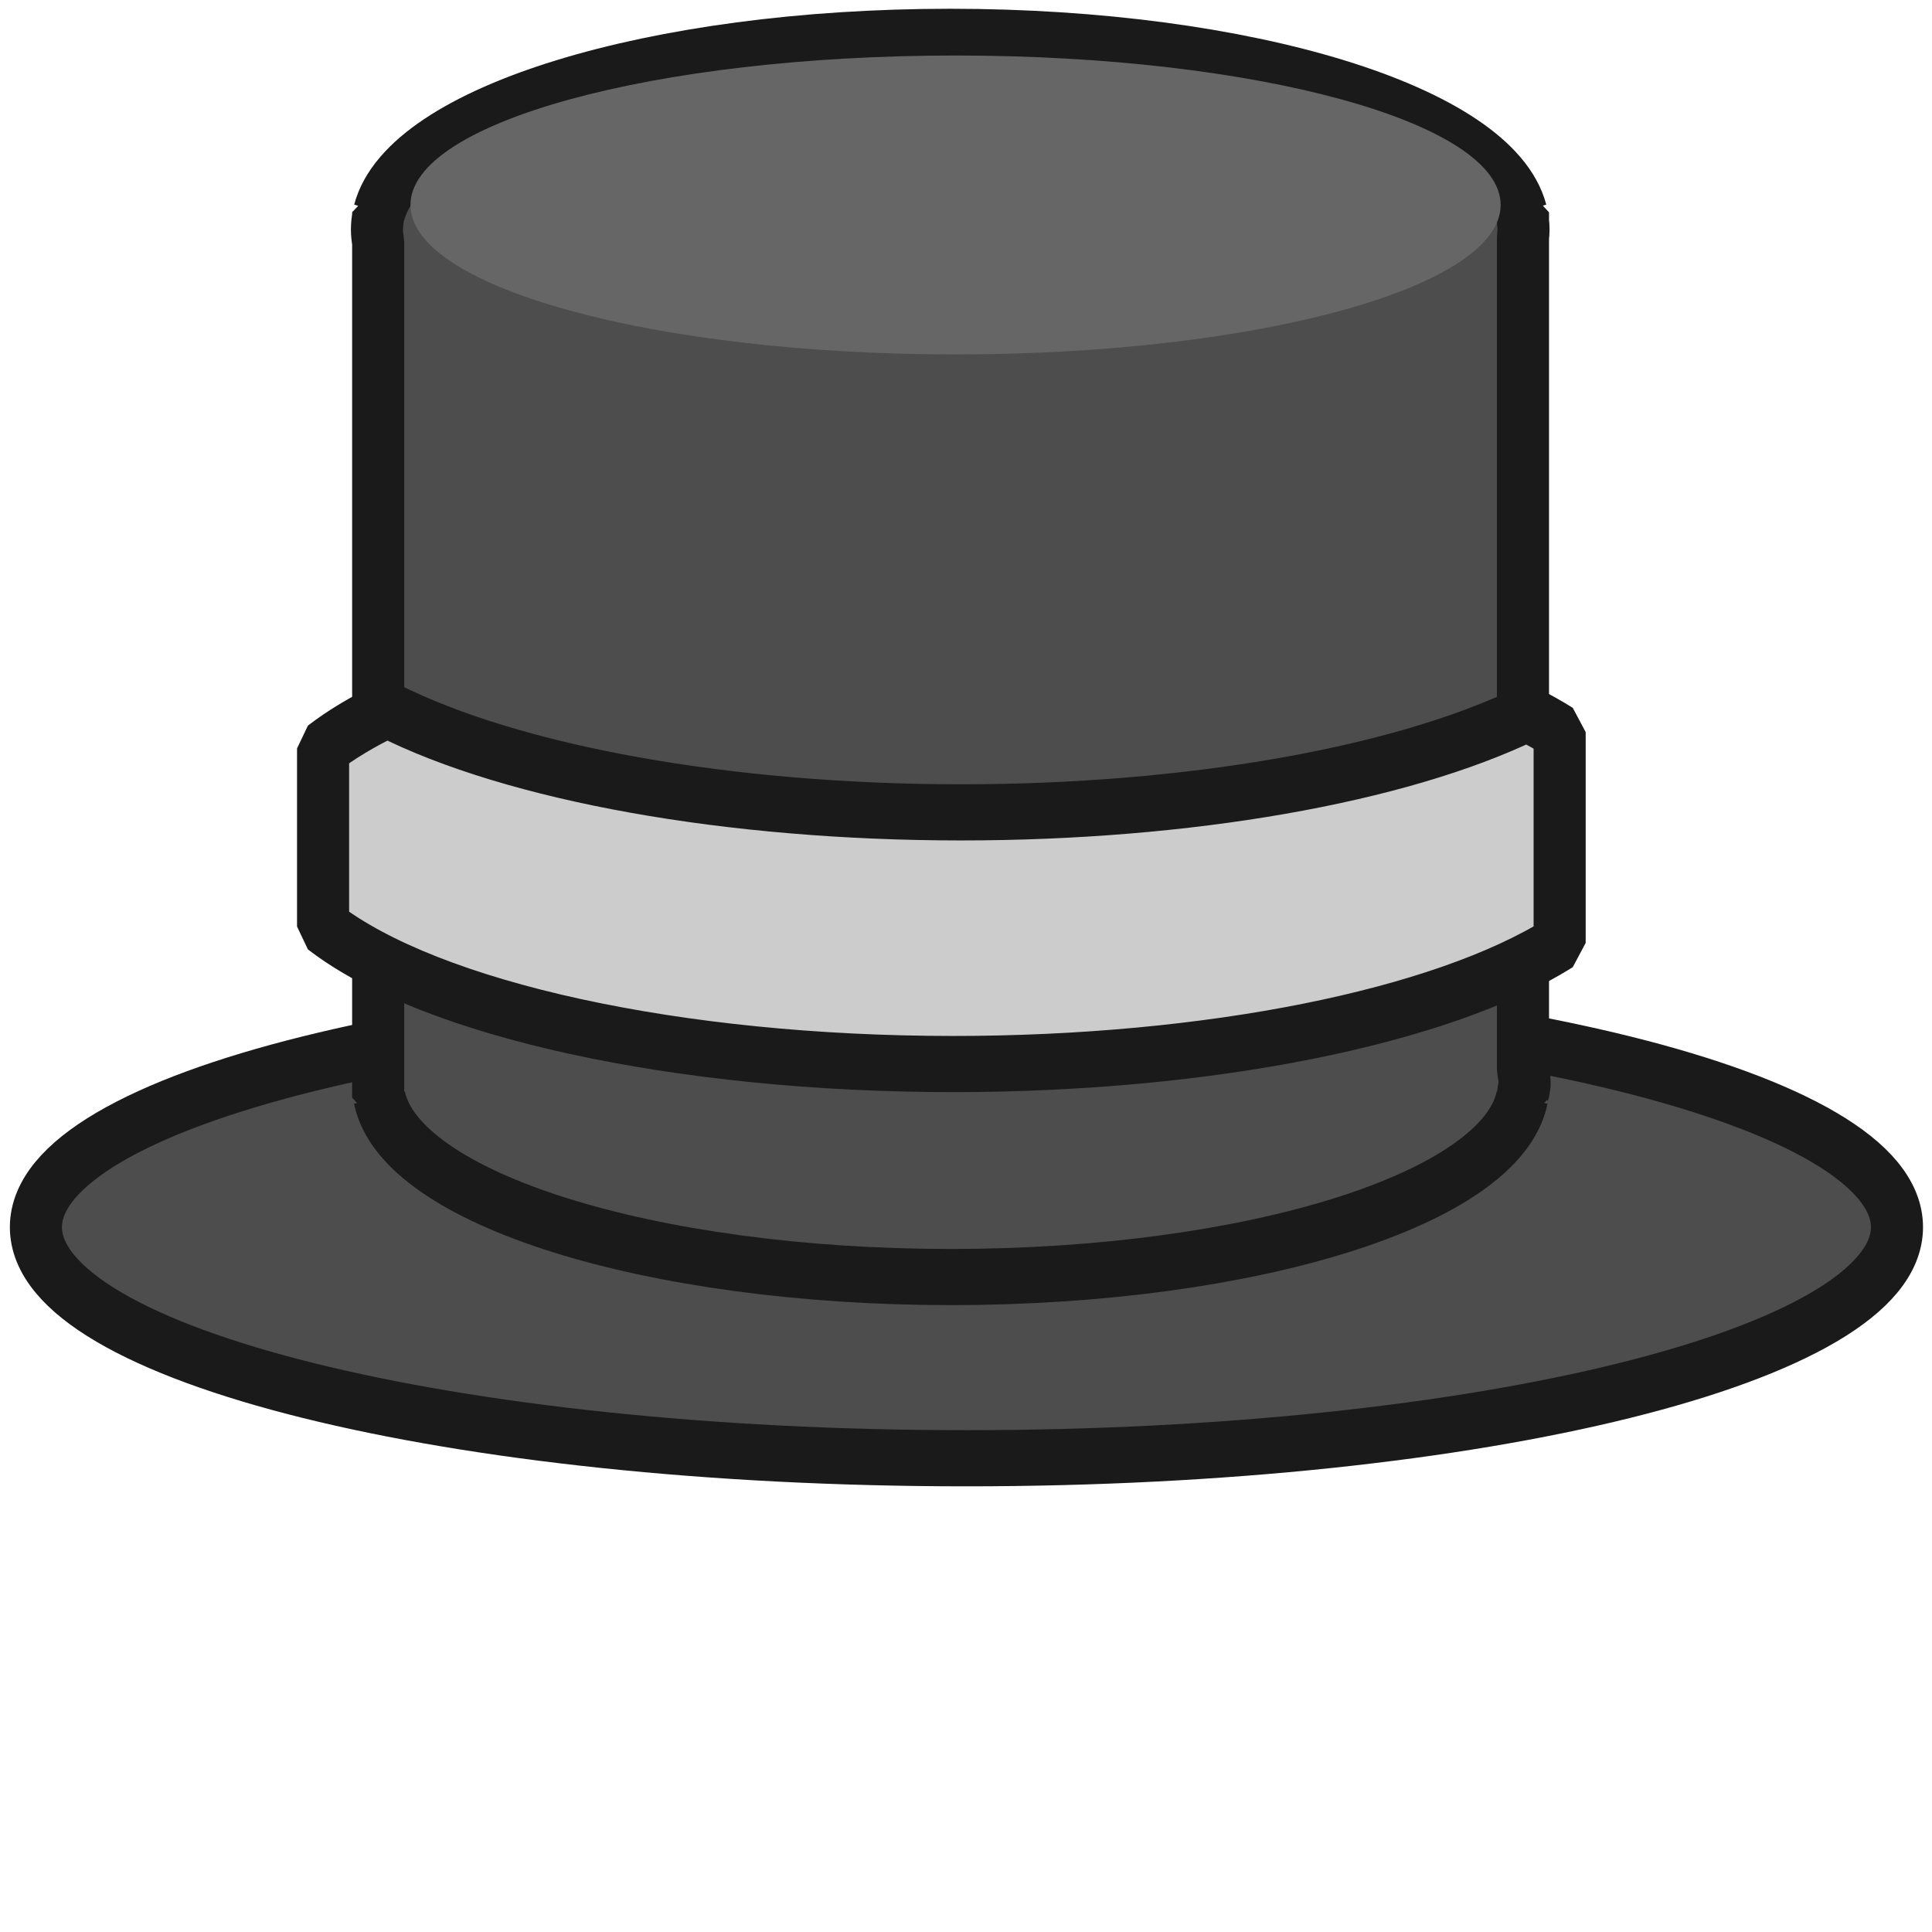
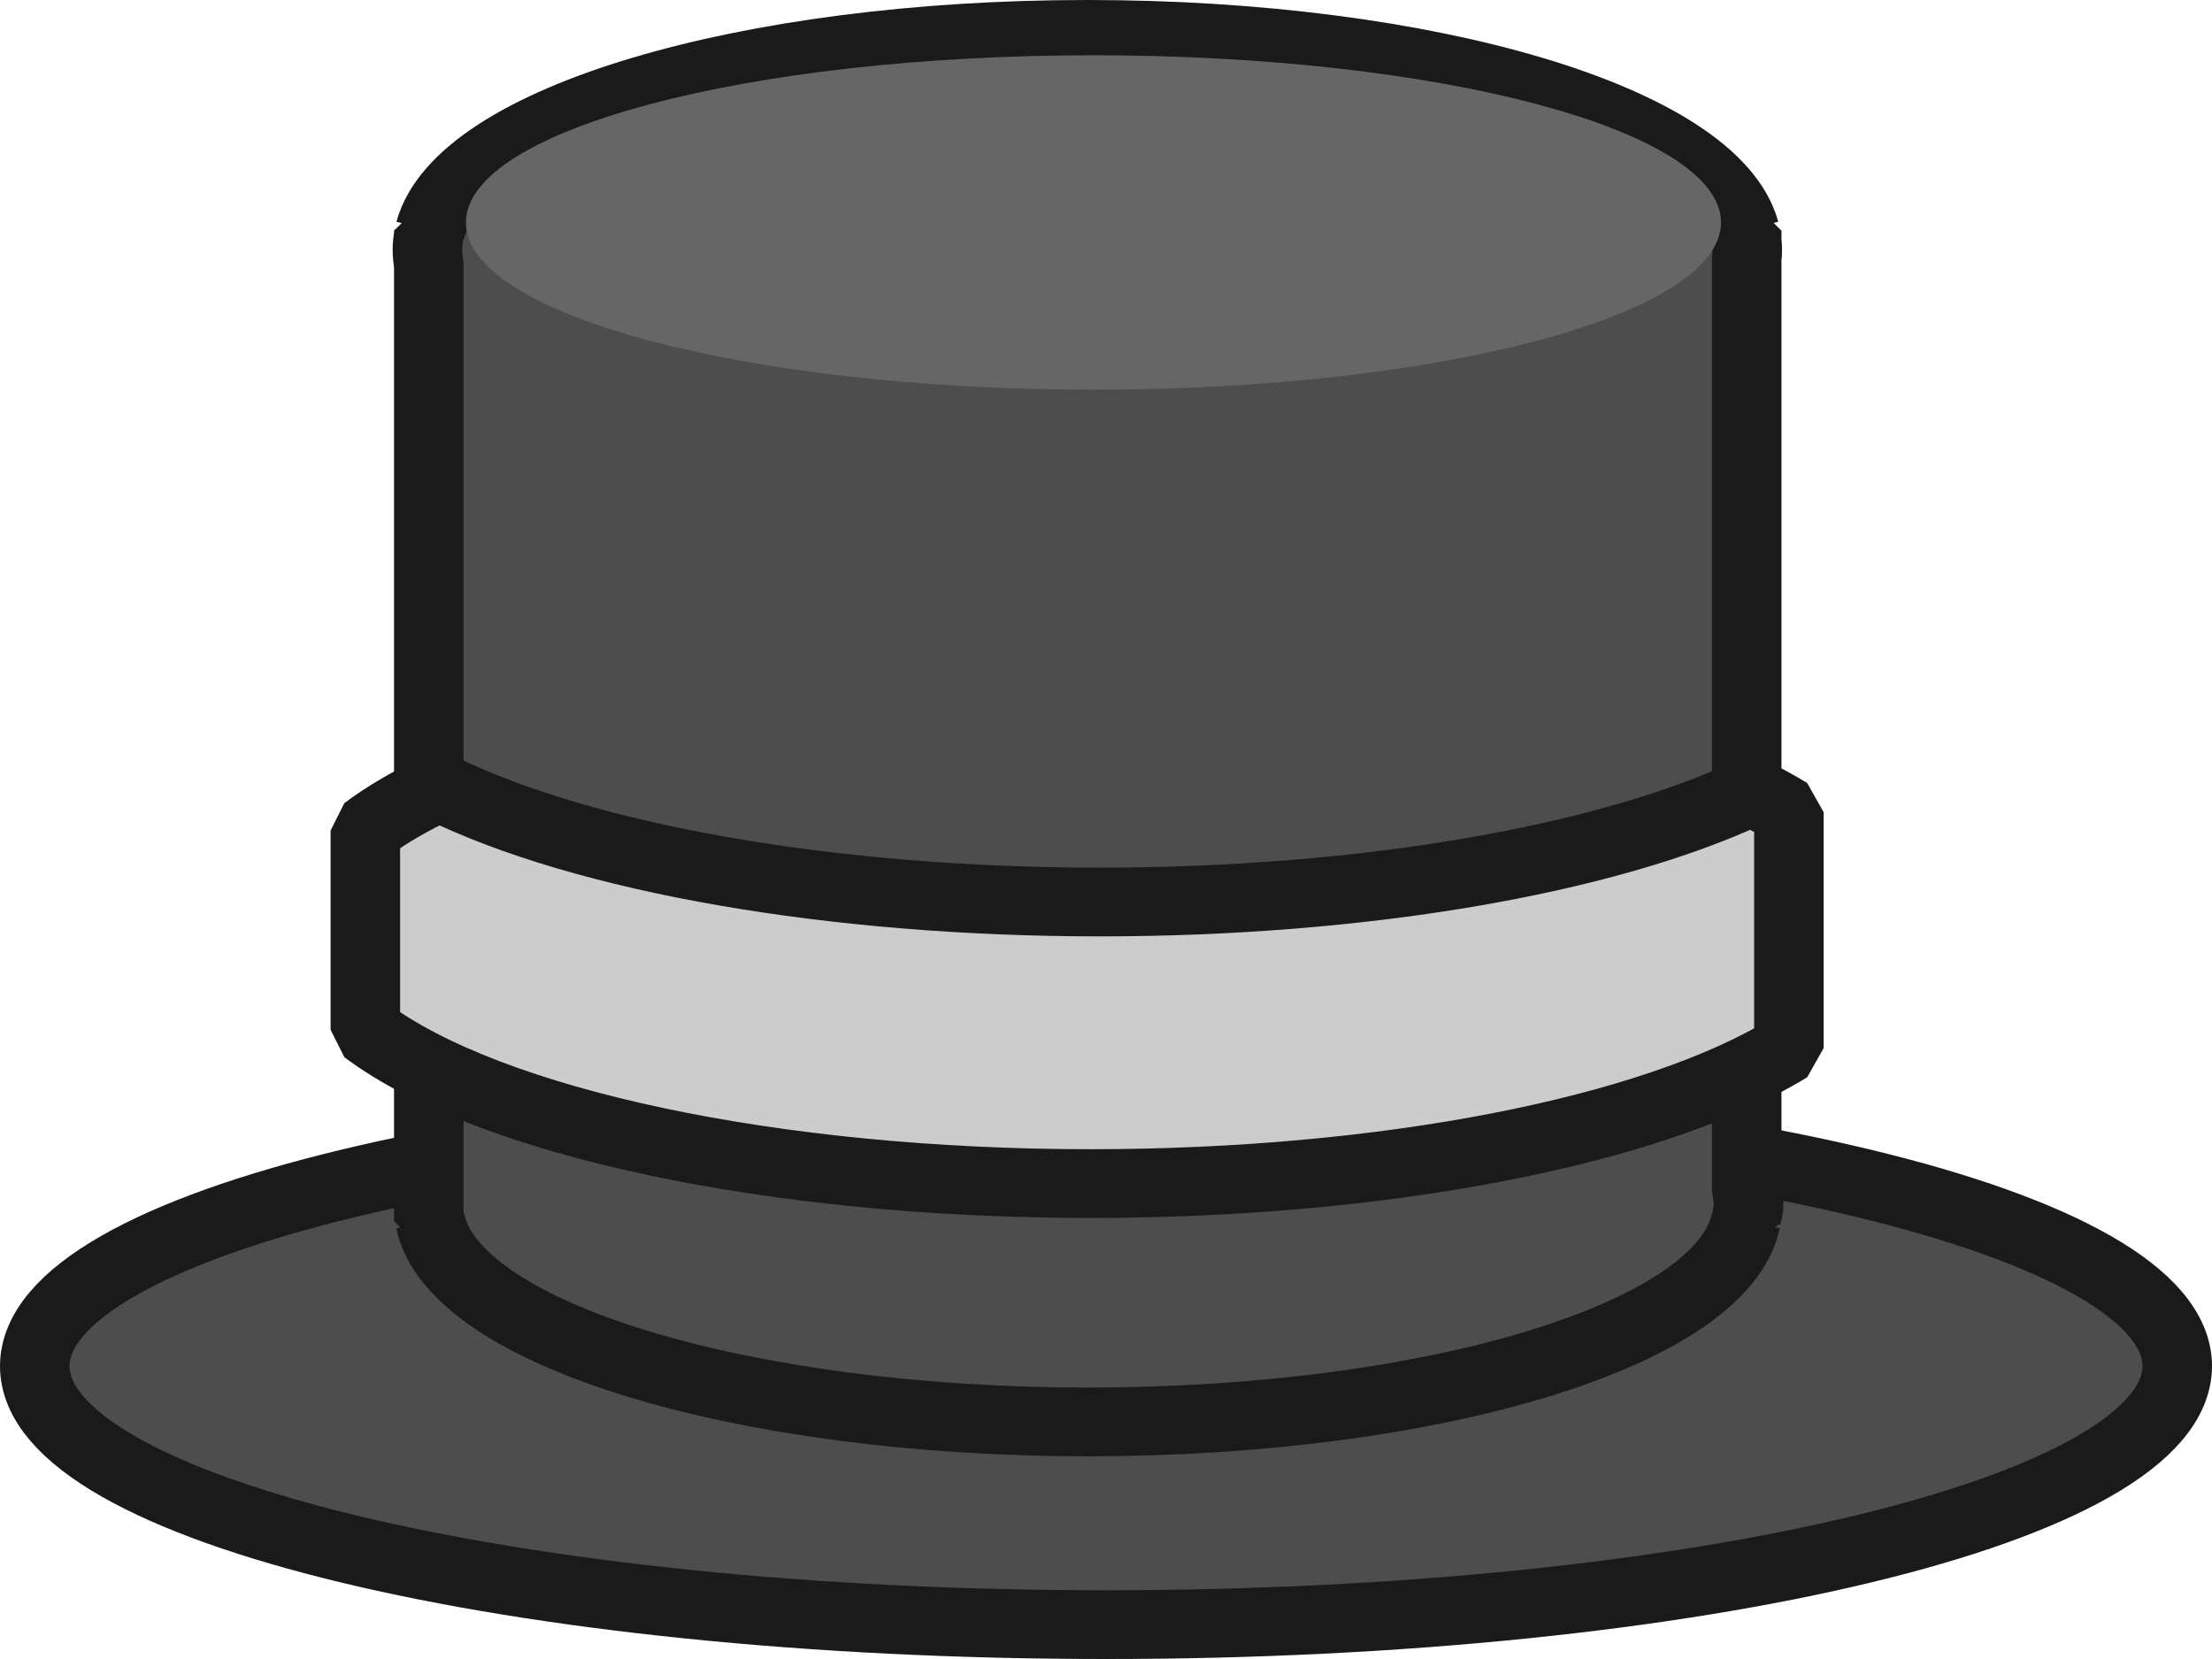
- <svg xmlns="http://www.w3.org/2000/svg" width="256" height="256" viewBox="0 0 256 256" version="1.1" id="svg1" xml:space="preserve">
+ <svg xmlns="http://www.w3.org/2000/svg" width="256" height="192" viewBox="0 0 256 192" version="1.1" id="svg1" xml:space="preserve">
  <defs id="defs1" />
-   <g id="plasmapuffs" style="display:none" transform="matrix(1.433189,0,0,1.433189,-15.19928,-14.68772)">
-     <path style="display:inline;fill:#fae196;fill-opacity:1;stroke:#000000;stroke-width:5;stroke-dasharray:none;stroke-opacity:1" d="M 62.044,178.885 C 205.006,221.041 230.515,66.088 109.363,15.984 88.7,7.439 65.341,18.313 46.821,37.967 8.269,78.881 -9.314,157.844 62.044,178.885 Z" id="path12" />
-     <path style="display:inline;fill:none;fill-opacity:1;stroke:#000000;stroke-width:5;stroke-linecap:round;stroke-dasharray:none;stroke-opacity:1" d="m 89.928,157.134 c 3.199,8.531 14.608,15.165 26.553,-0.956" id="path15" />
-     <path style="fill:#000000;fill-opacity:1;stroke:none;stroke-width:5;stroke-dasharray:none;stroke-opacity:1" d="m 143.647,16.529 c -10.523,7.185 -10.623,23.798 -10.401,43.147 1.254,12.21 -4.38,29.751 9.45,35.995 17.059,1.729 13.622,-64.769 9.182,-75.952 -0.769,-1.565 -3.902,-5.386 -8.231,-3.19 z" id="path14" />
-     <path style="fill:#000000;fill-opacity:1;stroke:none;stroke-width:5;stroke-dasharray:none;stroke-opacity:1" d="M 47.584,24.91 C 42.184,36.607 43.677,67.373 44.475,79.071 45.262,97.867 58.019,96.768 61.827,88.756 64.324,83.503 65.293,71.323 65.793,52.44 68.165,7.373 52.858,14.167 47.584,24.91 Z" id="path13" />
-   </g>
-   <g id="layer1" transform="matrix(1.153387,0,0,1.243288,-22.34421,-80.01656)" style="stroke-width:0.835">
-     <ellipse style="display:inline;fill:#4d4d4d;fill-opacity:1;stroke:#1a1a1a;stroke-width:5.984;stroke-linecap:round;stroke-linejoin:bevel;stroke-opacity:1;paint-order:markers fill stroke" id="path1" cx="130.401" cy="195.147" rx="106.903" ry="24.627" />
-     <path id="path2" style="display:inline;fill:#4d4d4d;fill-opacity:1;stroke:#1a1a1a;stroke-width:5.984;stroke-linecap:round;stroke-linejoin:bevel;stroke-opacity:1;paint-order:markers fill stroke" d="M 128.539,68.285 A 65.858,20.522 0 0 0 62.94,86.986 h -0.121 v 0.496 a 65.858,20.522 0 0 0 -0.139,1.326 65.858,20.522 0 0 0 0.139,1.326 v 89.58 a 65.858,20.522 0 0 0 -0.004,0.225 65.858,20.522 0 0 0 0.004,0.225 v 1.182 h 0.15 a 65.858,20.522 0 0 0 65.703,19.117 65.858,20.522 0 0 0 65.562,-19.117 h 0.104 v -0.494 a 65.858,20.522 0 0 0 0.191,-0.912 65.858,20.522 0 0 0 -0.191,-1.564 V 89.67 a 65.858,20.522 0 0 0 0.059,-0.861 65.858,20.522 0 0 0 -0.059,-0.861 v -0.961 h -0.201 A 65.858,20.522 0 0 0 128.539,68.285 Z" />
-     <path id="path3" style="display:inline;fill:#cccccc;fill-opacity:1;stroke:#1a1a1a;stroke-width:5.984;stroke-linecap:round;stroke-linejoin:bevel;stroke-opacity:1;paint-order:markers fill stroke" d="m 63.874,139.997 a 78.722,24.142 0 0 0 -7.385,4.128 v 18.984 a 78.722,24.142 0 0 0 72.379,14.651 78.722,24.142 0 0 0 69.682,-12.909 v -22.468 a 78.722,24.142 0 0 0 -3.77,-1.966 78.722,24.142 0 0 1 -64.994,10.521 78.722,24.142 0 0 1 -65.912,-10.94 z" />
-     <ellipse style="fill:#666666;fill-opacity:1;stroke:none;stroke-width:5.984;stroke-linecap:round;stroke-linejoin:bevel;stroke-opacity:1;paint-order:markers fill stroke" id="path4" cx="129.15" cy="86.204" rx="62.623" ry="15.929" />
+   <g id="layer1" transform="matrix(1.272058,0,0,1.258098,-40.70741,-68.11151)" style="stroke-width:0.79">
+     <ellipse style="display:inline;fill:#4d4d4d;fill-opacity:1;stroke:#1a1a1a;stroke-width:6.324;stroke-linecap:round;stroke-linejoin:bevel;stroke-dasharray:none;stroke-opacity:1;paint-order:markers fill stroke" id="path1" cx="132.626" cy="179.807" rx="97.462" ry="23.781" />
+     <path id="path2" style="display:inline;fill:#4d4d4d;fill-opacity:1;stroke:#1a1a1a;stroke-width:6.324;stroke-linecap:round;stroke-linejoin:bevel;stroke-dasharray:none;stroke-opacity:1;paint-order:markers fill stroke" d="M 130.929,57.3 A 60.042,19.818 0 0 0 71.122,75.36 h -0.11 v 0.479 a 60.042,19.818 0 0 0 -0.126,1.281 60.042,19.818 0 0 0 0.126,1.281 v 86.505 a 60.042,19.818 0 0 0 -0.004,0.217 60.042,19.818 0 0 0 0.004,0.217 v 1.141 h 0.137 a 60.042,19.818 0 0 0 59.901,18.461 60.042,19.818 0 0 0 59.773,-18.461 h 0.094 v -0.477 a 60.042,19.818 0 0 0 0.175,-0.881 60.042,19.818 0 0 0 -0.175,-1.511 V 77.951 a 60.042,19.818 0 0 0 0.053,-0.832 60.042,19.818 0 0 0 -0.053,-0.832 v -0.928 h -0.183 A 60.042,19.818 0 0 0 130.929,57.3 Z" />
+     <path id="path3" style="display:inline;fill:#cccccc;fill-opacity:1;stroke:#1a1a1a;stroke-width:6.324;stroke-linecap:round;stroke-linejoin:bevel;stroke-dasharray:none;stroke-opacity:1;paint-order:markers fill stroke" d="m 71.974,126.551 a 71.771,23.313 0 0 0 -6.733,3.986 v 18.332 a 71.771,23.313 0 0 0 65.987,14.148 71.771,23.313 0 0 0 63.528,-12.466 v -21.697 a 71.771,23.313 0 0 0 -3.437,-1.899 71.771,23.313 0 0 1 -59.255,10.159 71.771,23.313 0 0 1 -60.091,-10.564 z" />
+     <ellipse style="fill:#666666;fill-opacity:1;stroke:none;stroke-width:6.324;stroke-linecap:round;stroke-linejoin:bevel;stroke-dasharray:none;stroke-opacity:1;paint-order:markers fill stroke" id="path4" cx="131.485" cy="74.604" rx="57.093" ry="15.382" />
  </g>
</svg>
